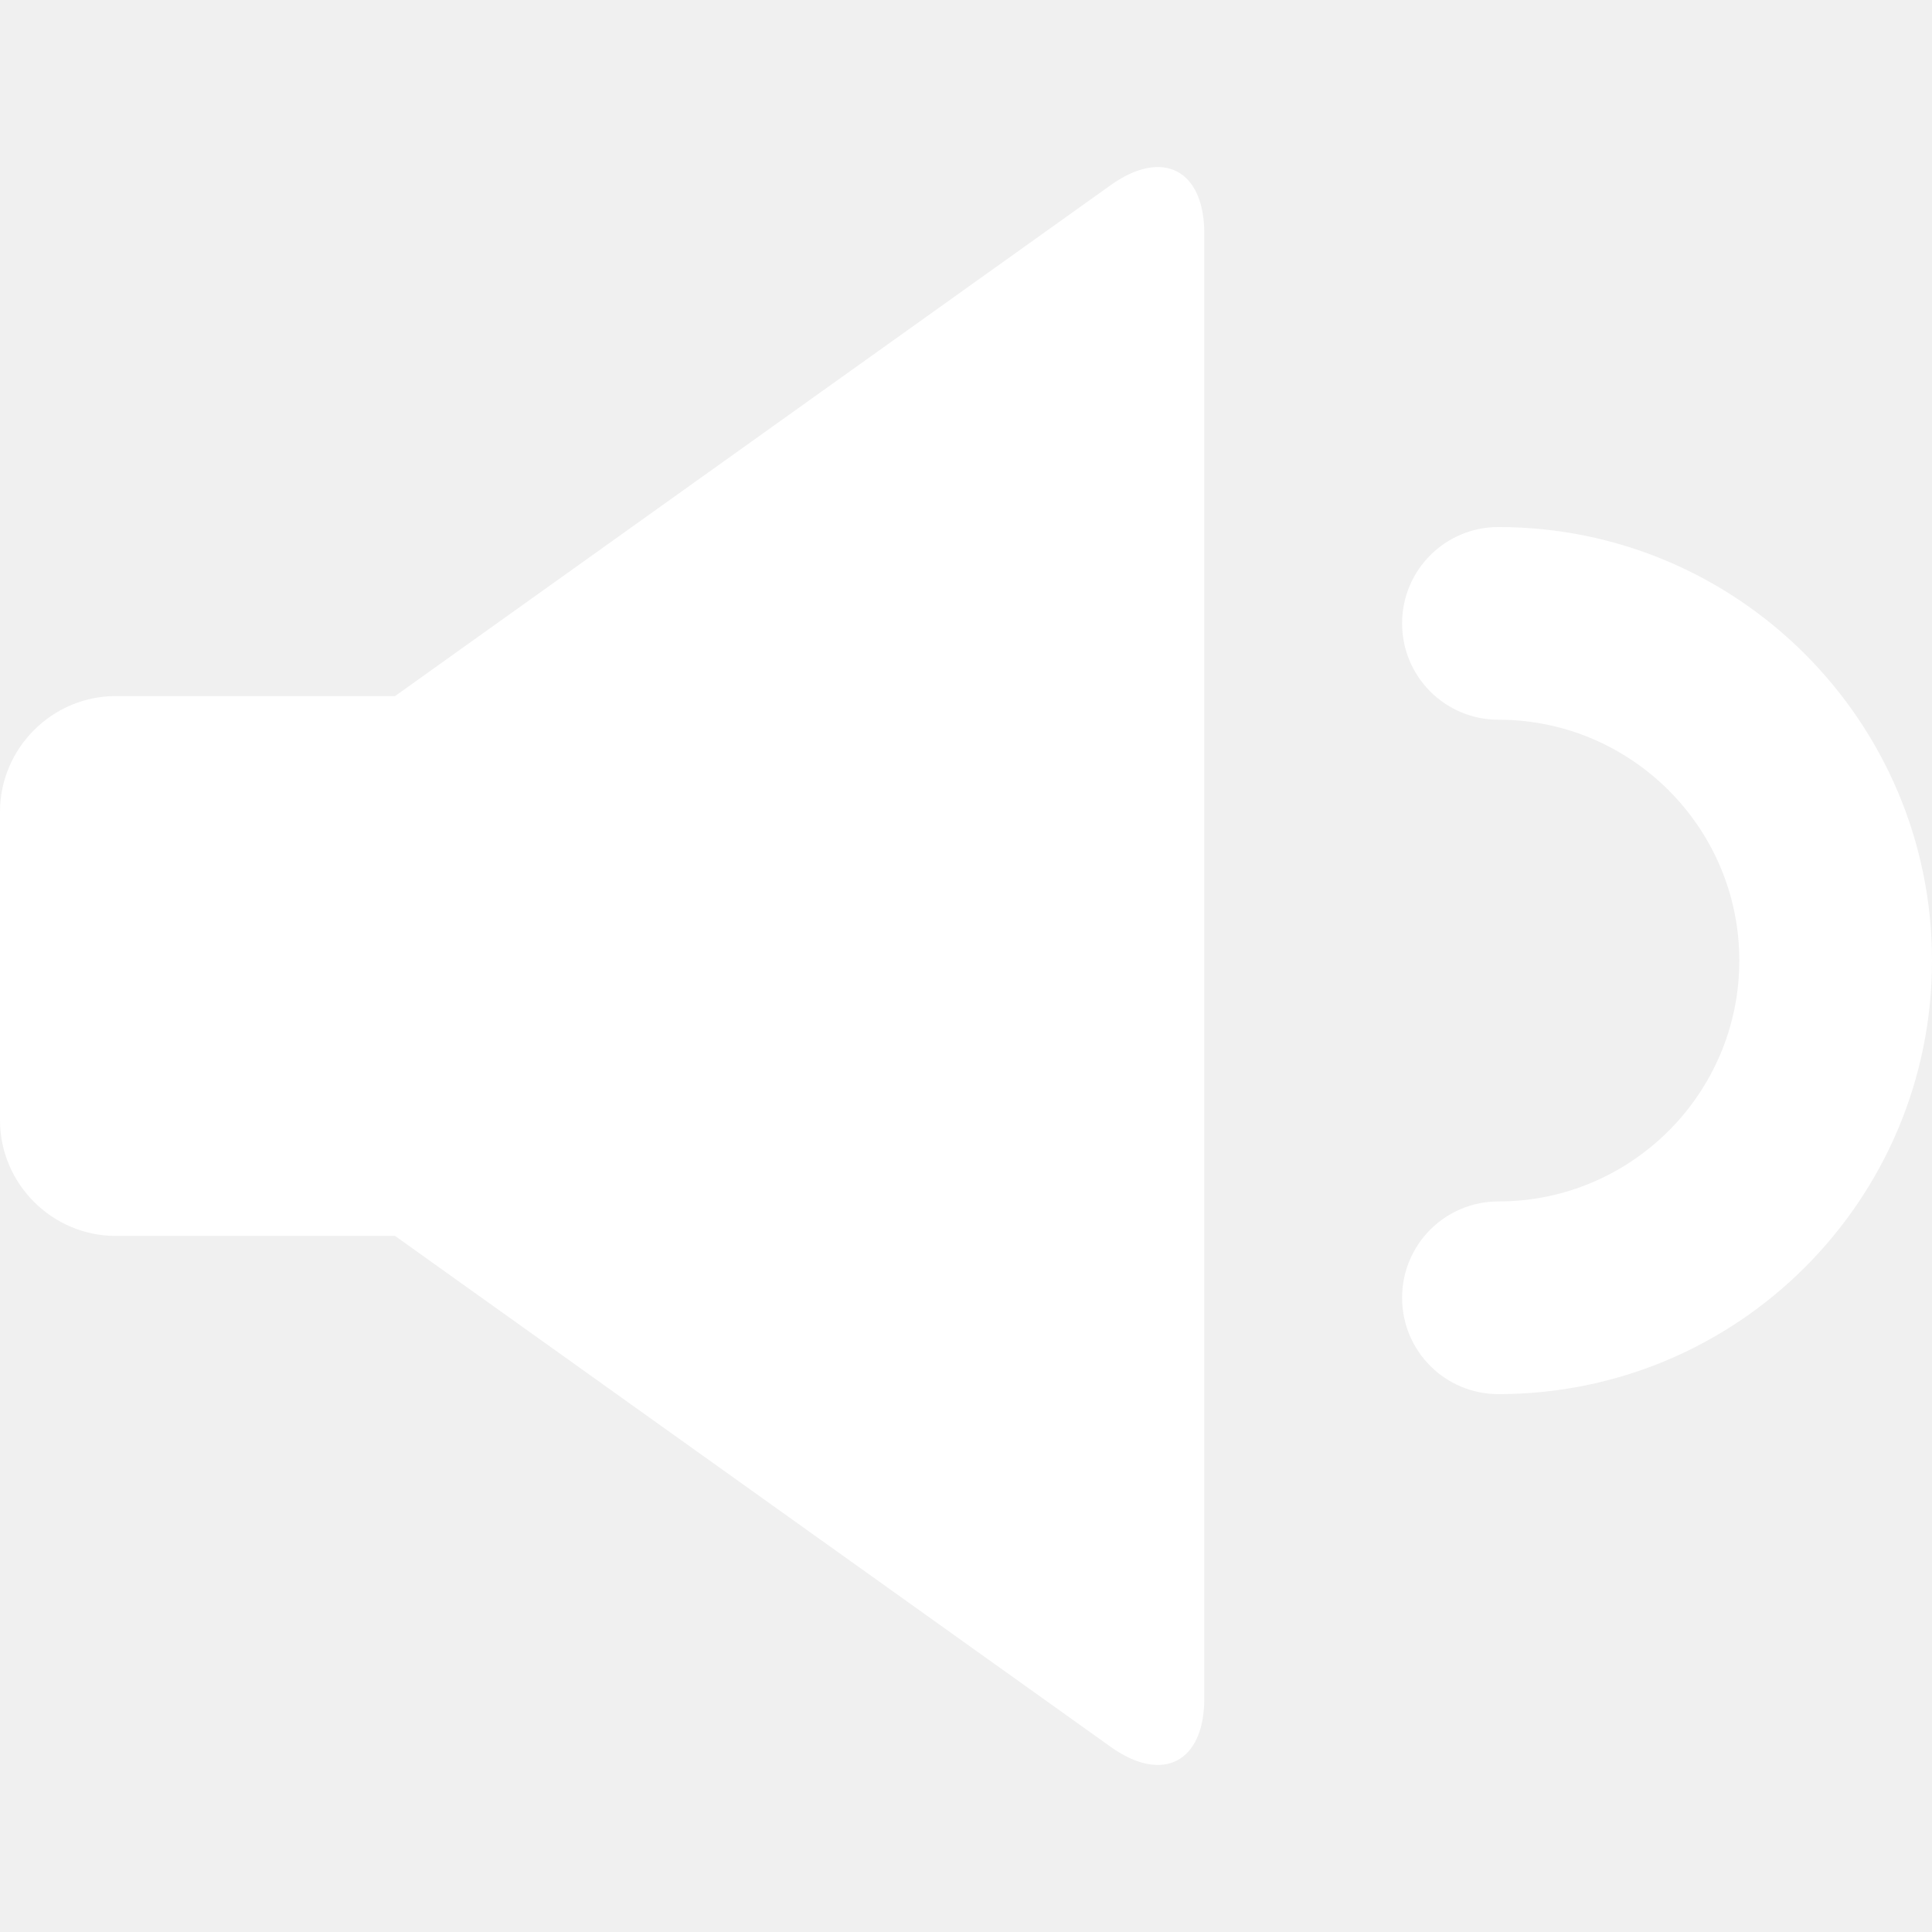
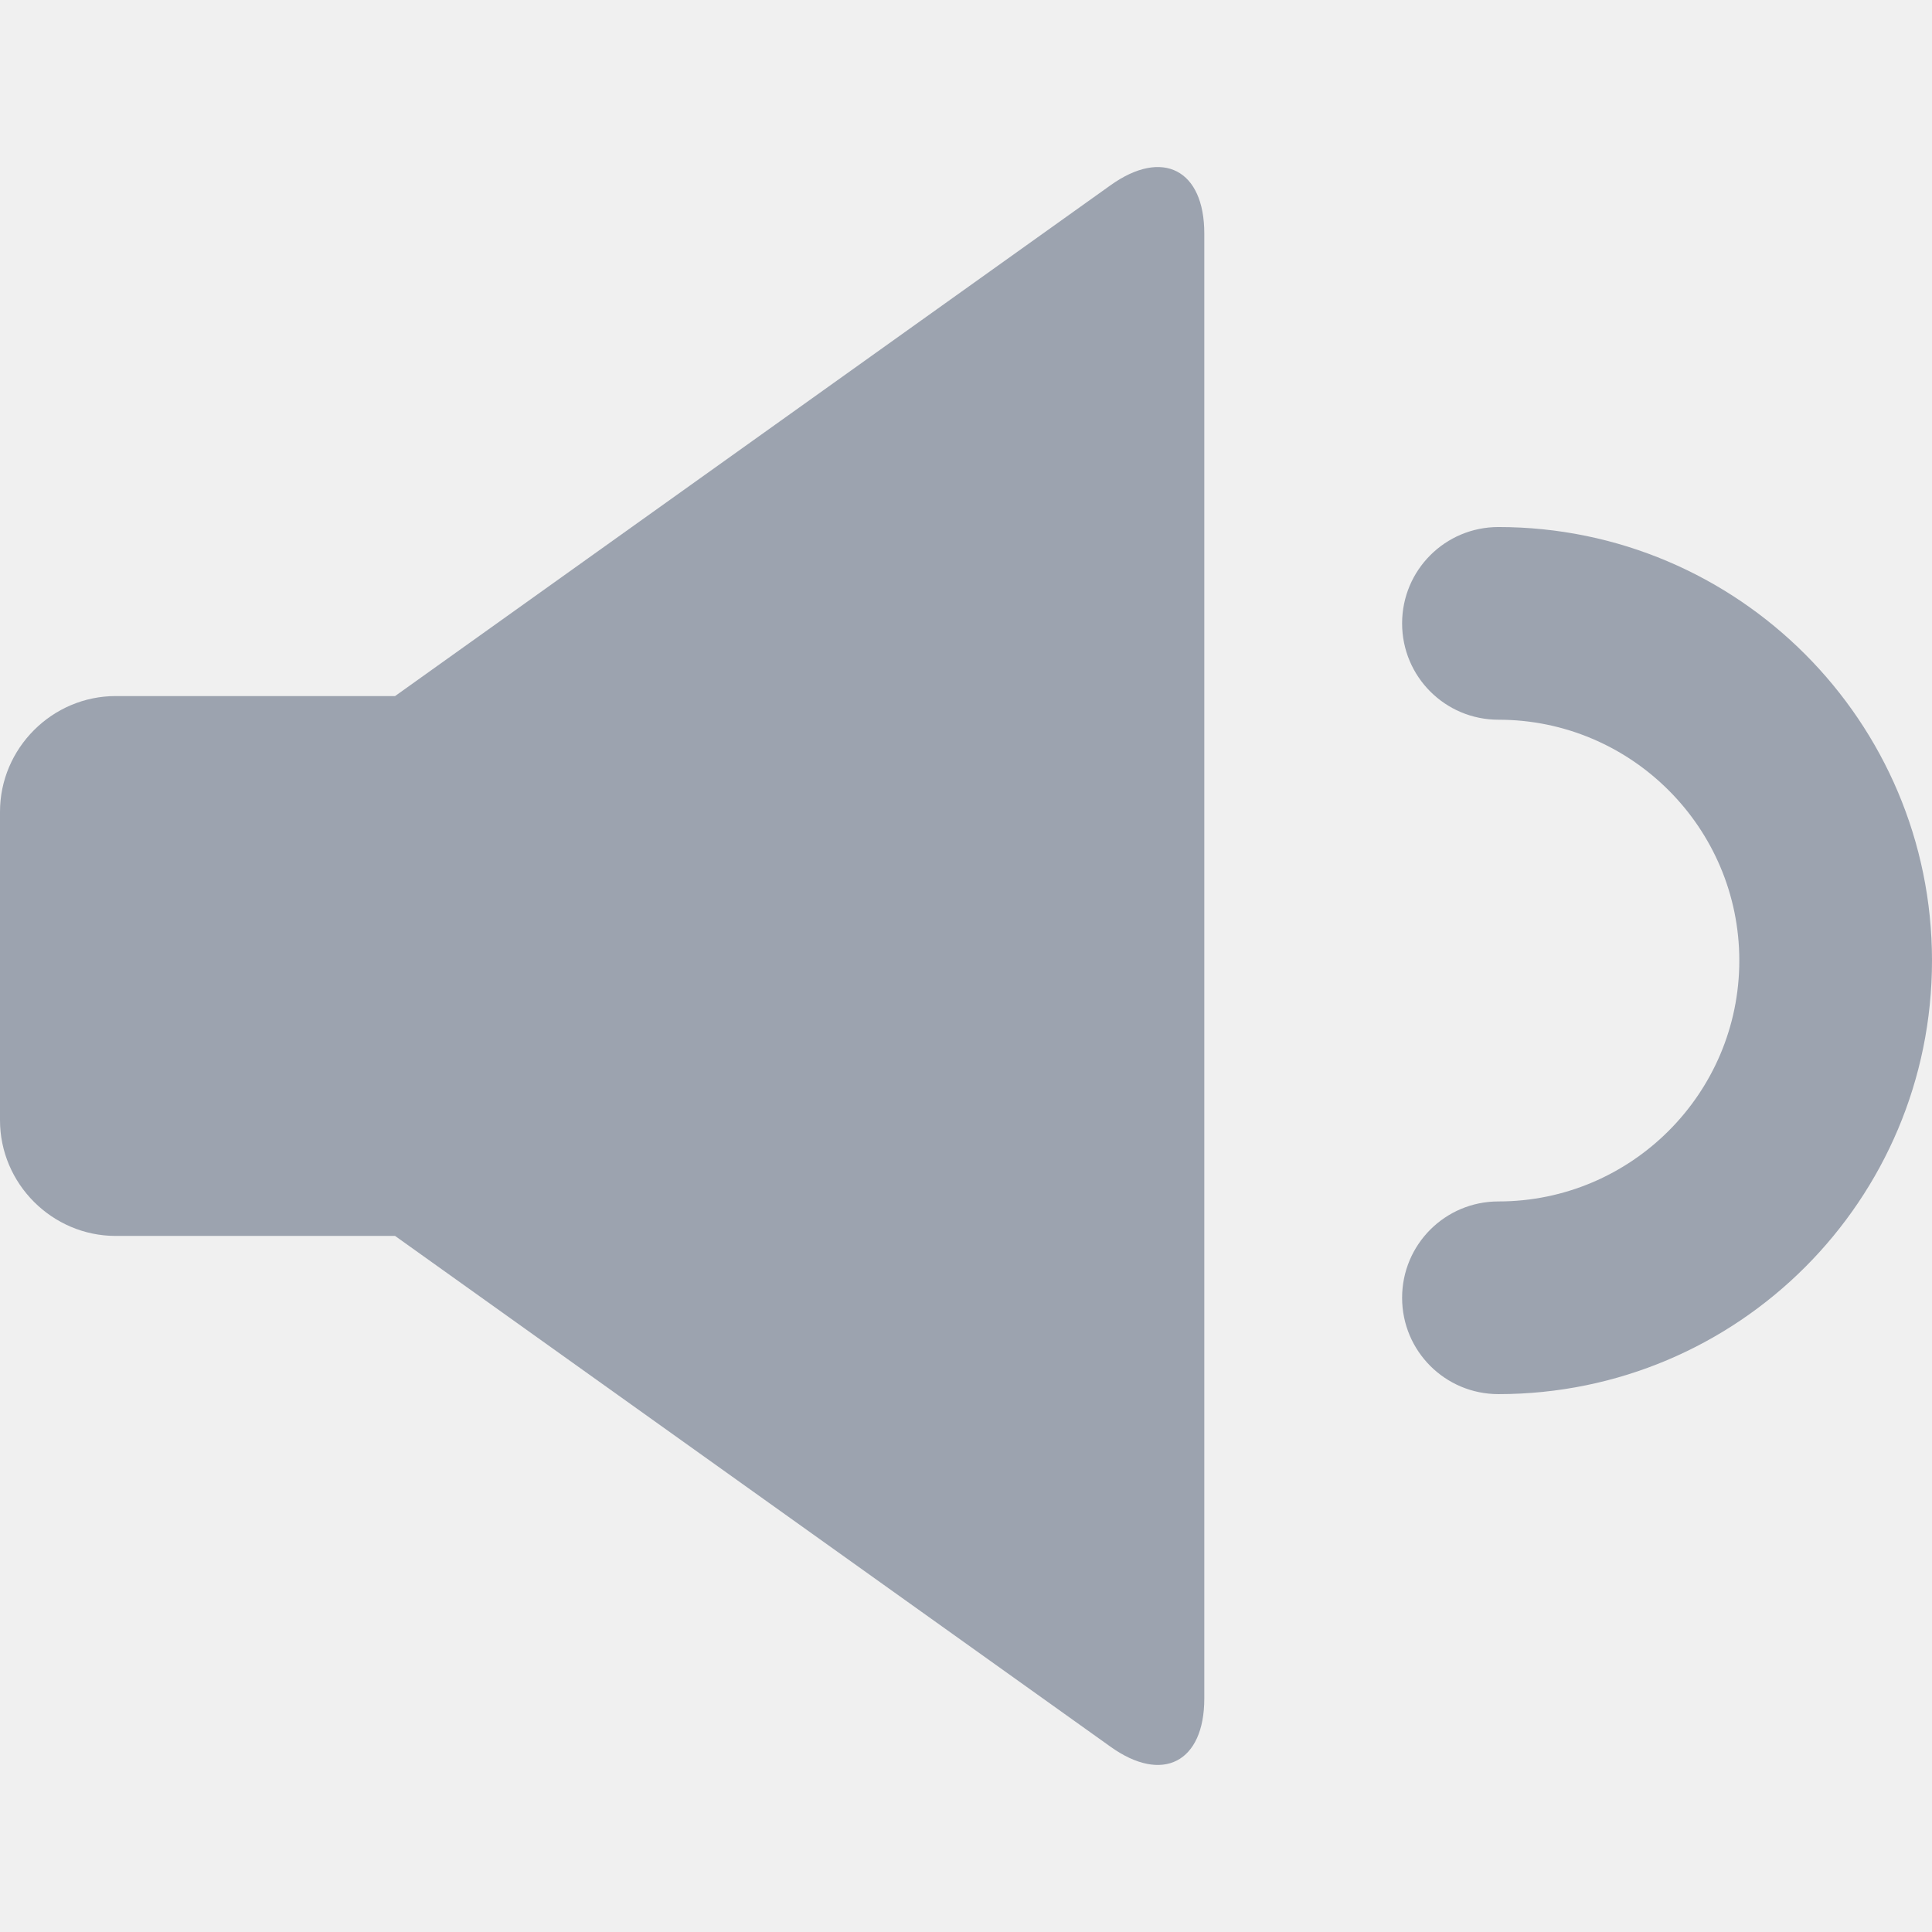
- <svg xmlns="http://www.w3.org/2000/svg" fill="#ffffff" version="1.1" id="Capa_1" width="15px" height="15px" viewBox="0 0 518.518 518.518" xml:space="preserve">
+ <svg xmlns="http://www.w3.org/2000/svg" fill="#9ca3af" version="1.1" id="Capa_1" width="15px" height="15px" viewBox="0 0 518.518 518.518" xml:space="preserve">
  <g>
    <g>
      <path d="M298.043,49.725L106.029,186.812h-74.97C14,186.812,0,200.812,0,217.871v82.773c0,17.06,14,31.06,31.059,31.06h74.97    l192.014,137.088c14,10.021,25.17,4.131,25.17-12.929V62.653C323.213,45.594,312.043,39.703,298.043,49.725z" />
      <path d="M402.16,141.448c-14.305,0-25.857,11.551-25.857,25.856s11.553,25.857,25.857,25.857    c35.648,0,64.643,28.993,64.643,64.643c0,35.648-28.994,64.643-64.643,64.643c-14.305,0-25.857,11.552-25.857,25.856    c0,14.306,11.553,25.857,25.857,25.857c64.336,0,116.357-52.097,116.357-116.356C518.518,193.697,466.496,141.448,402.16,141.448z    " />
    </g>
  </g>
</svg>
